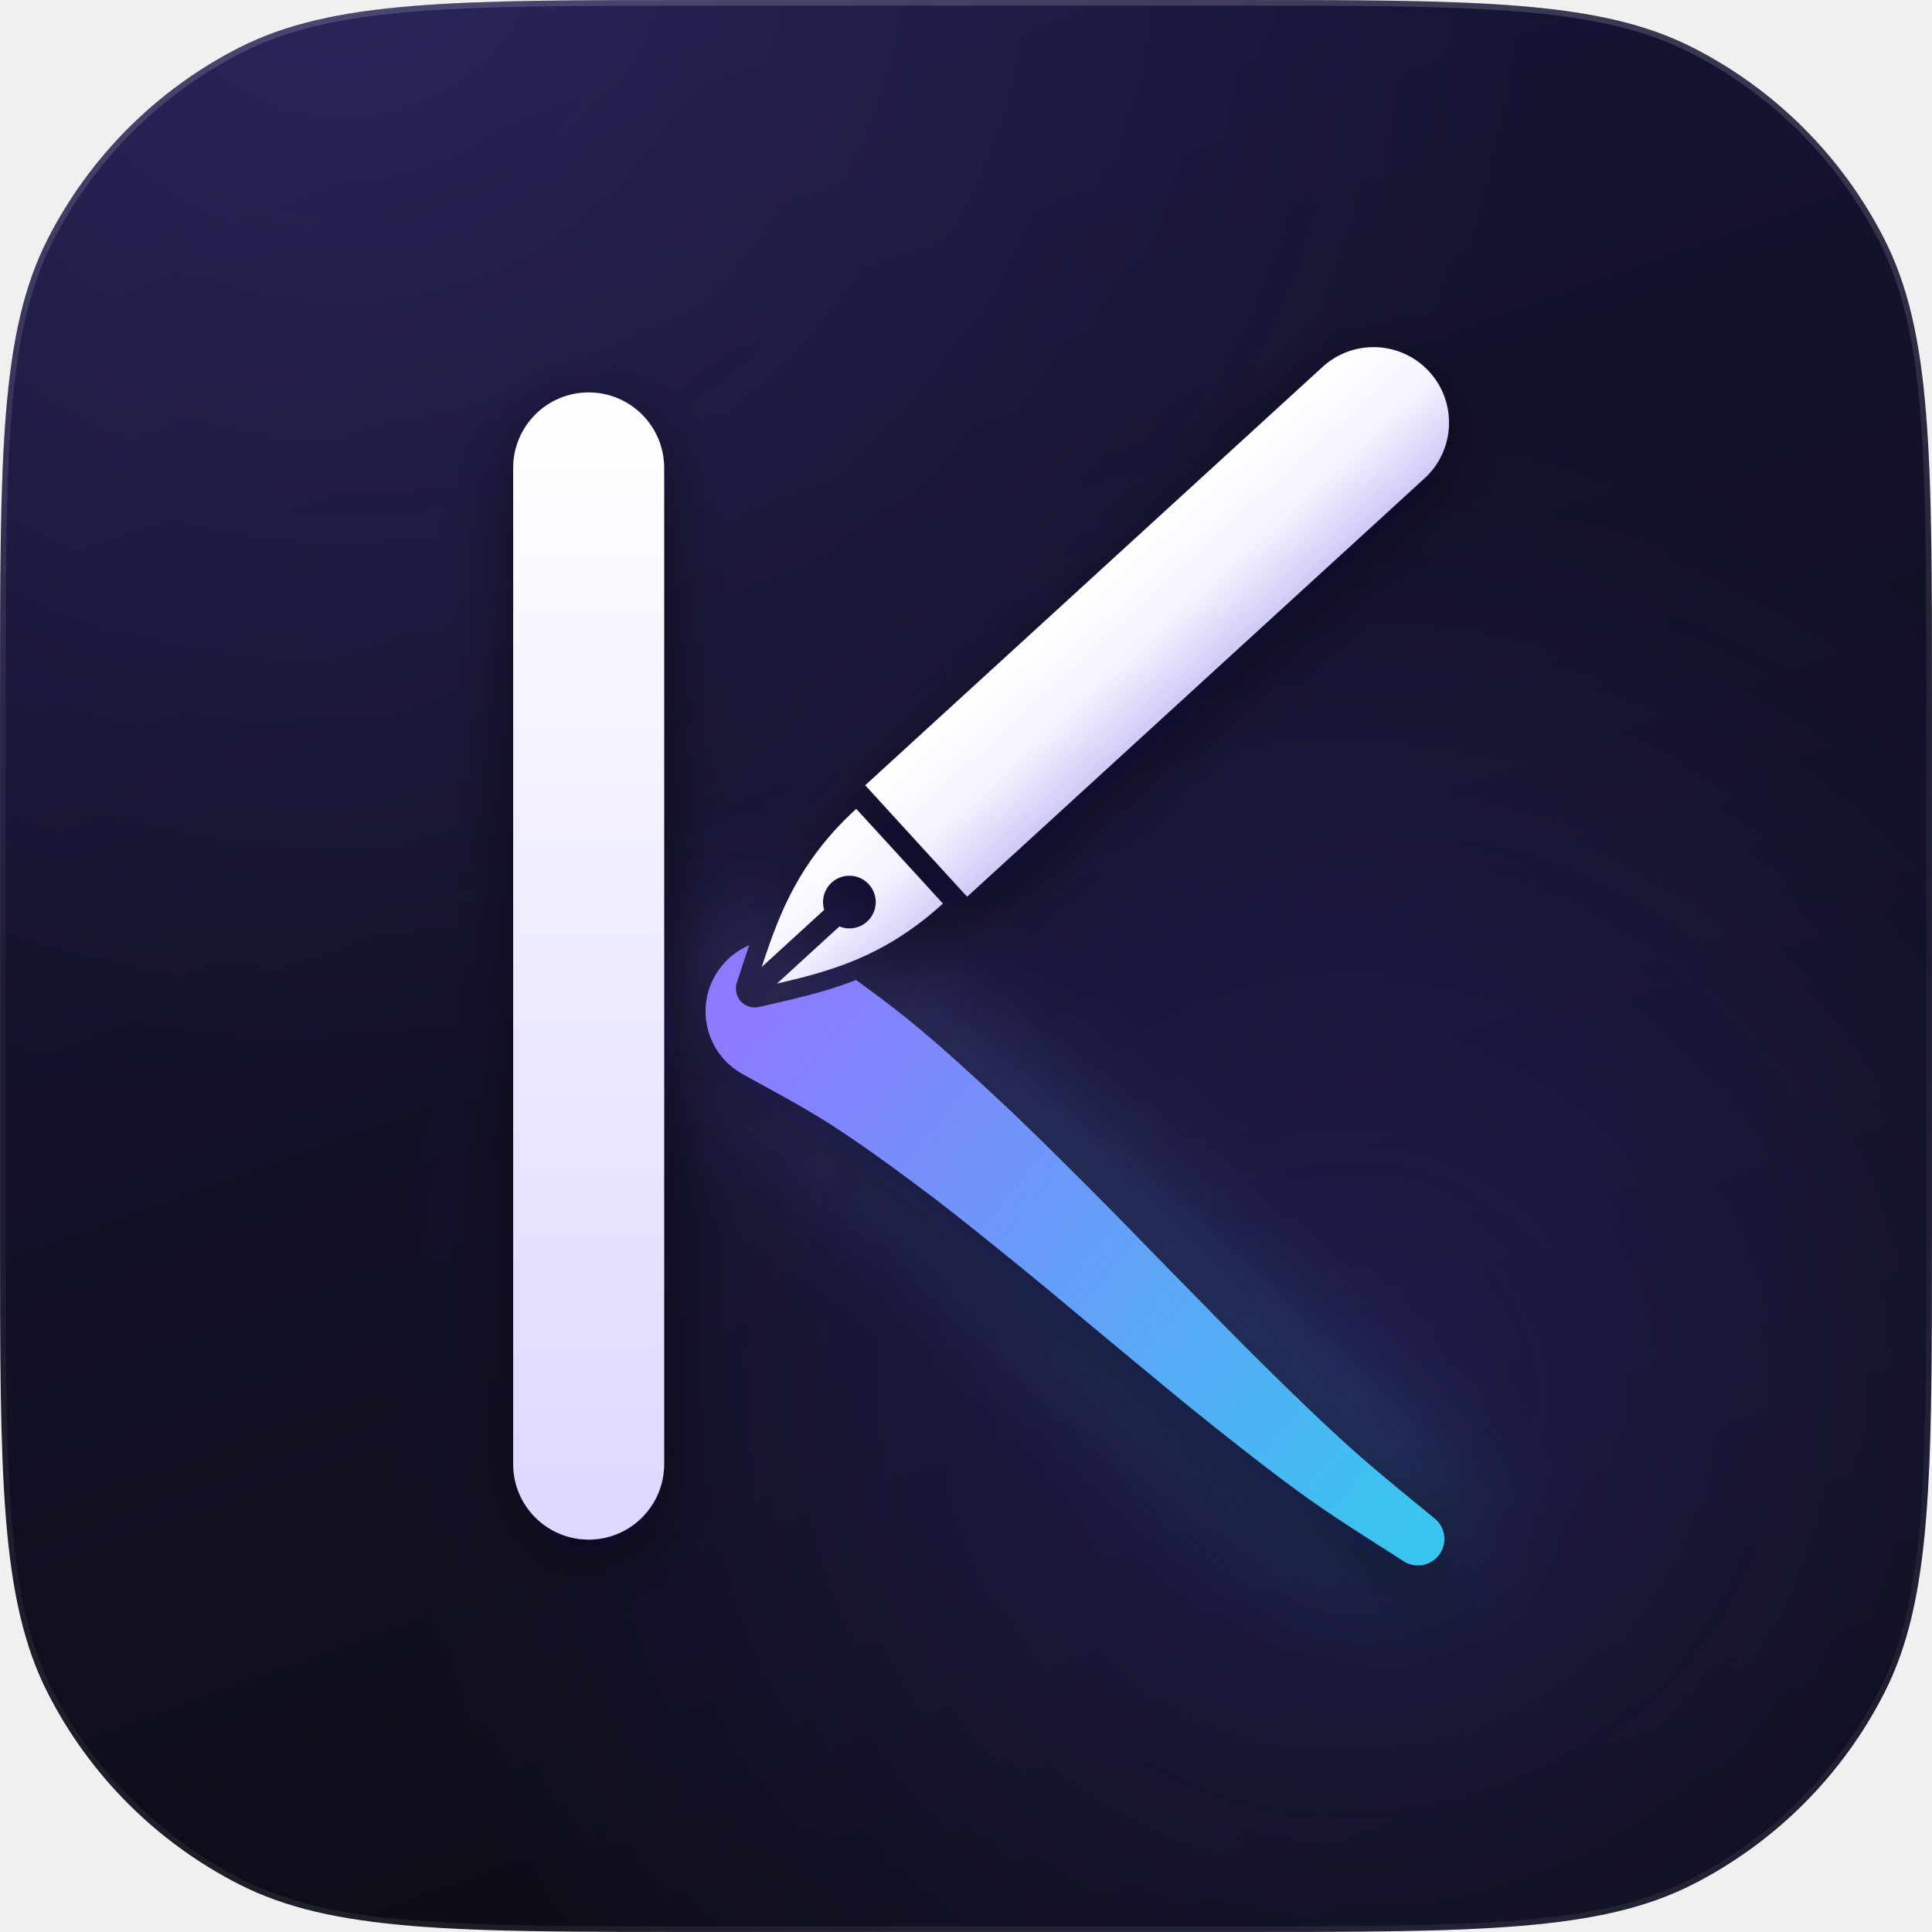
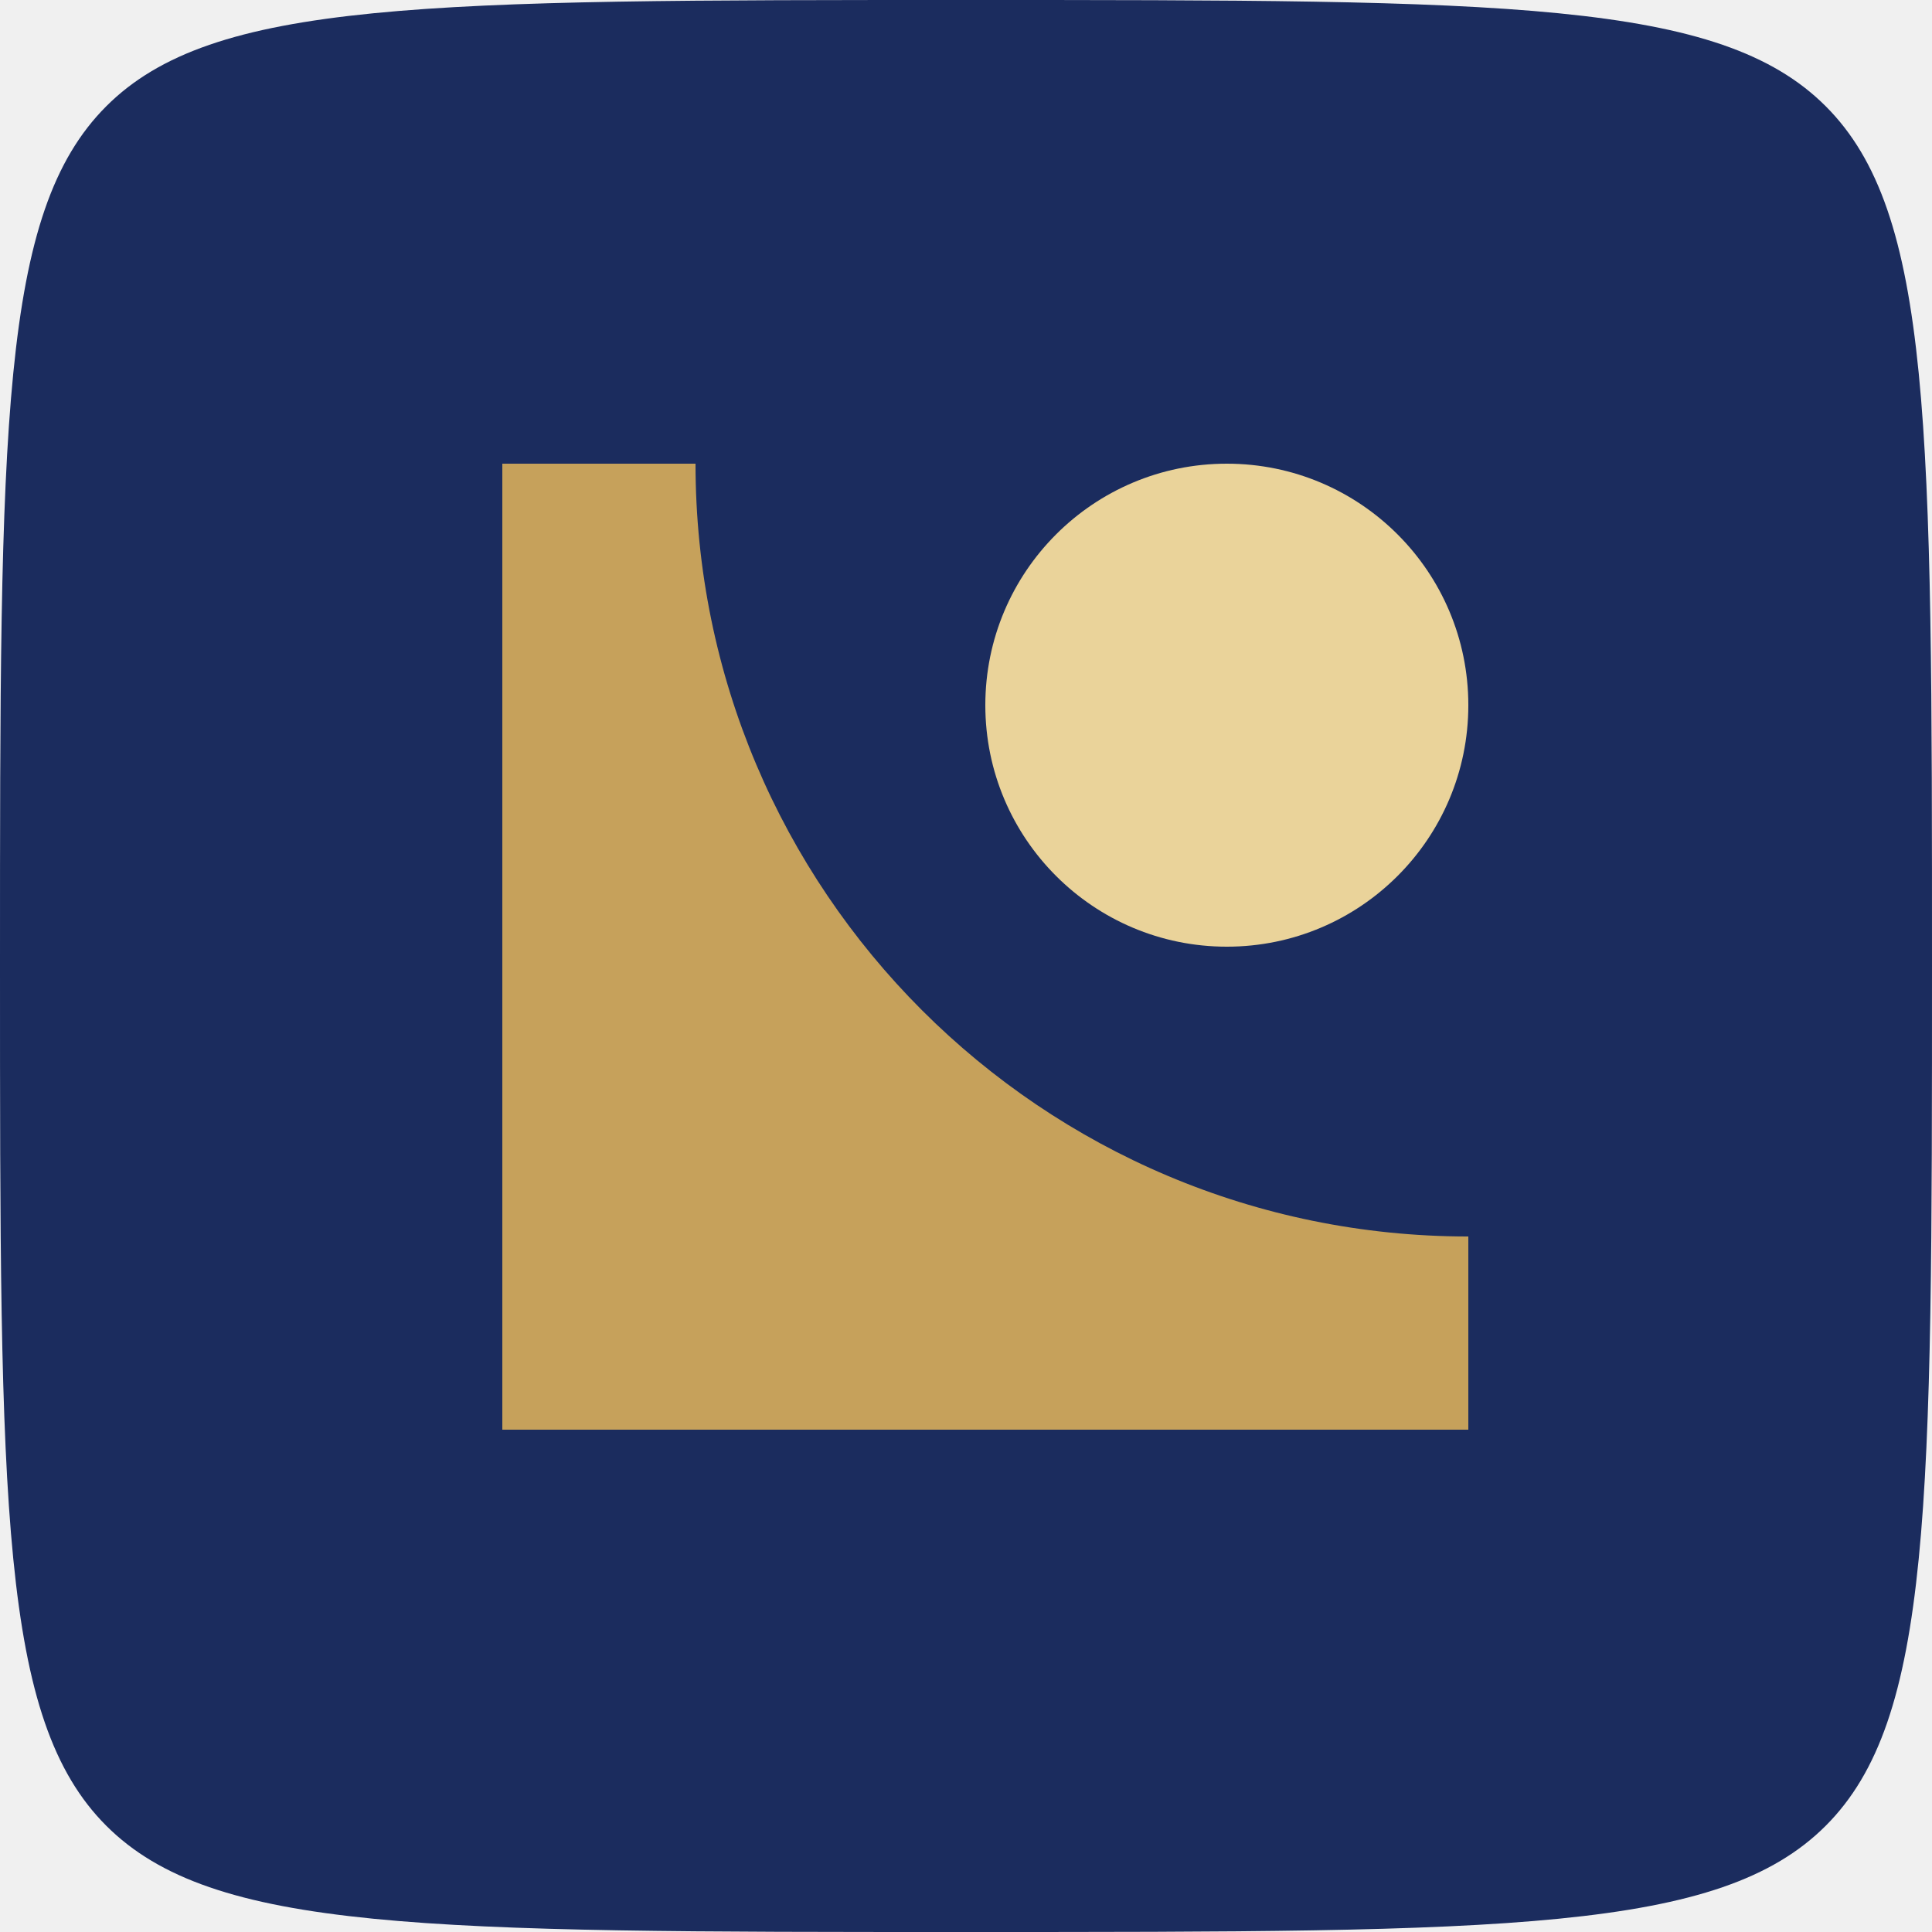
- <svg xmlns="http://www.w3.org/2000/svg" viewBox="0 0 512 512">
-   <defs>
-     <path id="kn-squircle" d="M326.4 0c64.97 0 97.45 0 122.26 12.64a116 116 0 0 1 50.69 50.69c12.64 24.81 12.64 57.3 12.64 122.26V326.4c0 64.97 0 97.45 -12.64 122.26a116 116 0 0 1 -50.69 50.69c-24.81 12.64 -57.3 12.64 -122.26 12.64H185.6c-64.97 0 -97.45 0 -122.26 -12.64a116 116 0 0 1 -50.69 -50.69c-12.64 -24.81 -12.64 -57.3 -12.64 -122.26V185.6c0 -64.97 0 -97.45 12.64 -122.26a116 116 0 0 1 50.69 -50.69c24.81 -12.64 57.3 -12.64 122.26 -12.64Z" />
-     <clipPath id="kn-kirp">
-       <use href="#kn-squircle" />
-     </clipPath>
-     <linearGradient id="kn-zemin" x1=".32" y1="0" x2=".68" y2="1">
-       <stop offset="0" stop-color="#17153A" />
-       <stop offset="1" stop-color="#0B0C11" />
-     </linearGradient>
-     <radialGradient id="kn-tepe" cx=".18" cy="-.04" r=".62">
-       <stop offset="0" stop-color="#8B7CFF" stop-opacity=".16" />
-       <stop offset="1" stop-color="#8B7CFF" stop-opacity="0" />
-     </radialGradient>
-     <radialGradient id="kn-isik" cx=".7" cy=".72" r=".5">
-       <stop offset="0" stop-color="#5B4CF0" stop-opacity=".22" />
-       <stop offset="1" stop-color="#5B4CF0" stop-opacity="0" />
-     </radialGradient>
-     <linearGradient id="kn-kenar" x1="0" y1="0" x2="0" y2="1">
-       <stop offset="0" stop-color="#FFFFFF" stop-opacity=".16" />
-       <stop offset=".5" stop-color="#FFFFFF" stop-opacity=".04" />
-       <stop offset="1" stop-color="#FFFFFF" stop-opacity=".07" />
-     </linearGradient>
-     <g id="kn-kalem-sekil">
-       <path d="M0 -20H164.25V20H0A20 20 0 0 1 0 -20Z" />
-       <path d="M170.25 -17C194.17 -17 208.25 -7.82 222.25 0C208.25 7.82 194.17 17 170.25 17Z" />
-     </g>
-     <path id="kn-iz-yol" d="M196.57 284.5C200.47 286.72 211.96 292.73 219.97 297.87C227.99 303.01 236.33 309.07 244.69 315.34C253.04 321.6 261.58 328.55 270.1 335.46C278.62 342.36 287.24 349.71 295.82 356.78C304.39 363.85 313.01 371.13 321.55 377.89C330.09 384.66 338.62 391.39 347.05 397.37C355.48 403.36 367.94 411.08 372.12 413.82A7 7 0 0 0 379.88 402.18C376.23 399.11 365.4 390.45 357.99 383.8C350.57 377.16 343.03 369.79 335.41 362.31C327.79 354.83 320.07 346.83 312.29 338.94C304.51 331.04 296.65 322.84 288.74 314.95C280.82 307.05 272.85 299.06 264.81 291.57C256.76 284.08 248.69 276.69 240.46 270.02C232.23 263.34 219.6 254.59 215.43 251.5A19 19 0 0 0 196.57 284.5Z" />
-     <linearGradient id="kn-govde" x1="0" y1="0" x2="0" y2="1">
-       <stop offset="0" stop-color="#FFFFFF" />
-       <stop offset="1" stop-color="#DCD8FF" />
-     </linearGradient>
-     <linearGradient id="kn-kalem" gradientUnits="userSpaceOnUse" x1="0" y1="20" x2="0" y2="-20">
-       <stop offset="0" stop-color="#FFFFFF" />
-       <stop offset=".55" stop-color="#F4F3FF" />
-       <stop offset="1" stop-color="#CFCAF7" />
-     </linearGradient>
-     <linearGradient id="kn-iz" gradientUnits="userSpaceOnUse" x1="206" y1="268" x2="376" y2="408">
-       <stop offset="0" stop-color="#8B7CFF" />
-       <stop offset="1" stop-color="#38C6F0" />
-     </linearGradient>
-     <filter id="kn-isima" x="-50%" y="-50%" width="200%" height="200%">
-       <feGaussianBlur stdDeviation="18" />
-     </filter>
-     <filter id="kn-golge" x="-30%" y="-30%" width="160%" height="160%">
-       <feDropShadow dx="0" dy="6" stdDeviation="9" flood-color="#05060A" flood-opacity=".55" />
-     </filter>
-     <mask id="kn-yarik" maskUnits="userSpaceOnUse" x="-40" y="-40" width="320" height="80">
-       <rect x="-40" y="-40" width="320" height="80" fill="#fff" />
-       <g fill="#000">
-         <path d="M188.25 -3H224.25V3H188.25Z" />
-         <circle cx="188.25" cy="0" r="7" />
-       </g>
-     </mask>
-     <mask id="kn-iz-maske" maskUnits="userSpaceOnUse" x="0" y="0" width="512" height="512">
-       <rect width="512" height="512" fill="#fff" />
-       <g transform="translate(364 112) rotate(137.55)" fill="#000" stroke="#000" stroke-width="10" stroke-linejoin="round">
-         <use href="#kn-kalem-sekil" />
-       </g>
-     </mask>
-   </defs>
-   <use href="#kn-squircle" fill="url(#kn-zemin)" />
-   <use href="#kn-squircle" fill="url(#kn-tepe)" />
-   <use href="#kn-squircle" fill="url(#kn-isik)" />
-   <use href="#kn-squircle" fill="none" stroke="url(#kn-kenar)" stroke-width="3" clip-path="url(#kn-kirp)" />
-   <g>
-     <use href="#kn-iz-yol" fill="url(#kn-iz)" opacity=".45" filter="url(#kn-isima)" />
-     <g filter="url(#kn-golge)">
-       <rect x="136" y="104" width="40" height="304" rx="20" fill="url(#kn-govde)" />
-       <g transform="translate(364 112) rotate(137.55)" fill="url(#kn-kalem)" mask="url(#kn-yarik)">
-         <use href="#kn-kalem-sekil" />
-       </g>
-       <use href="#kn-iz-yol" fill="url(#kn-iz)" mask="url(#kn-iz-maske)" />
-     </g>
+ <svg xmlns="http://www.w3.org/2000/svg" viewBox="0 0 100 100">
+   <path d="M50 0C78 0 89 0 94.5 5.5C100 11 100 22 100 50C100 78 100 89 94.5 94.5C89 100 78 100 50 100C22 100 11 100 5.5 94.5C0 89 0 78 0 50C0 22 0 11 5.5 5.5C11 0 22 0 50 0Z" fill="#1B2C5E" />
+   <g transform="translate(26 24) scale(.41667)">
+     <path d="M0 0H24A96 96 0 0 0 120 96V120H0Z" fill="#C6A15B" />
+     <circle cx="90" cy="30" r="30" fill="#EAD39A" />
  </g>
</svg>
